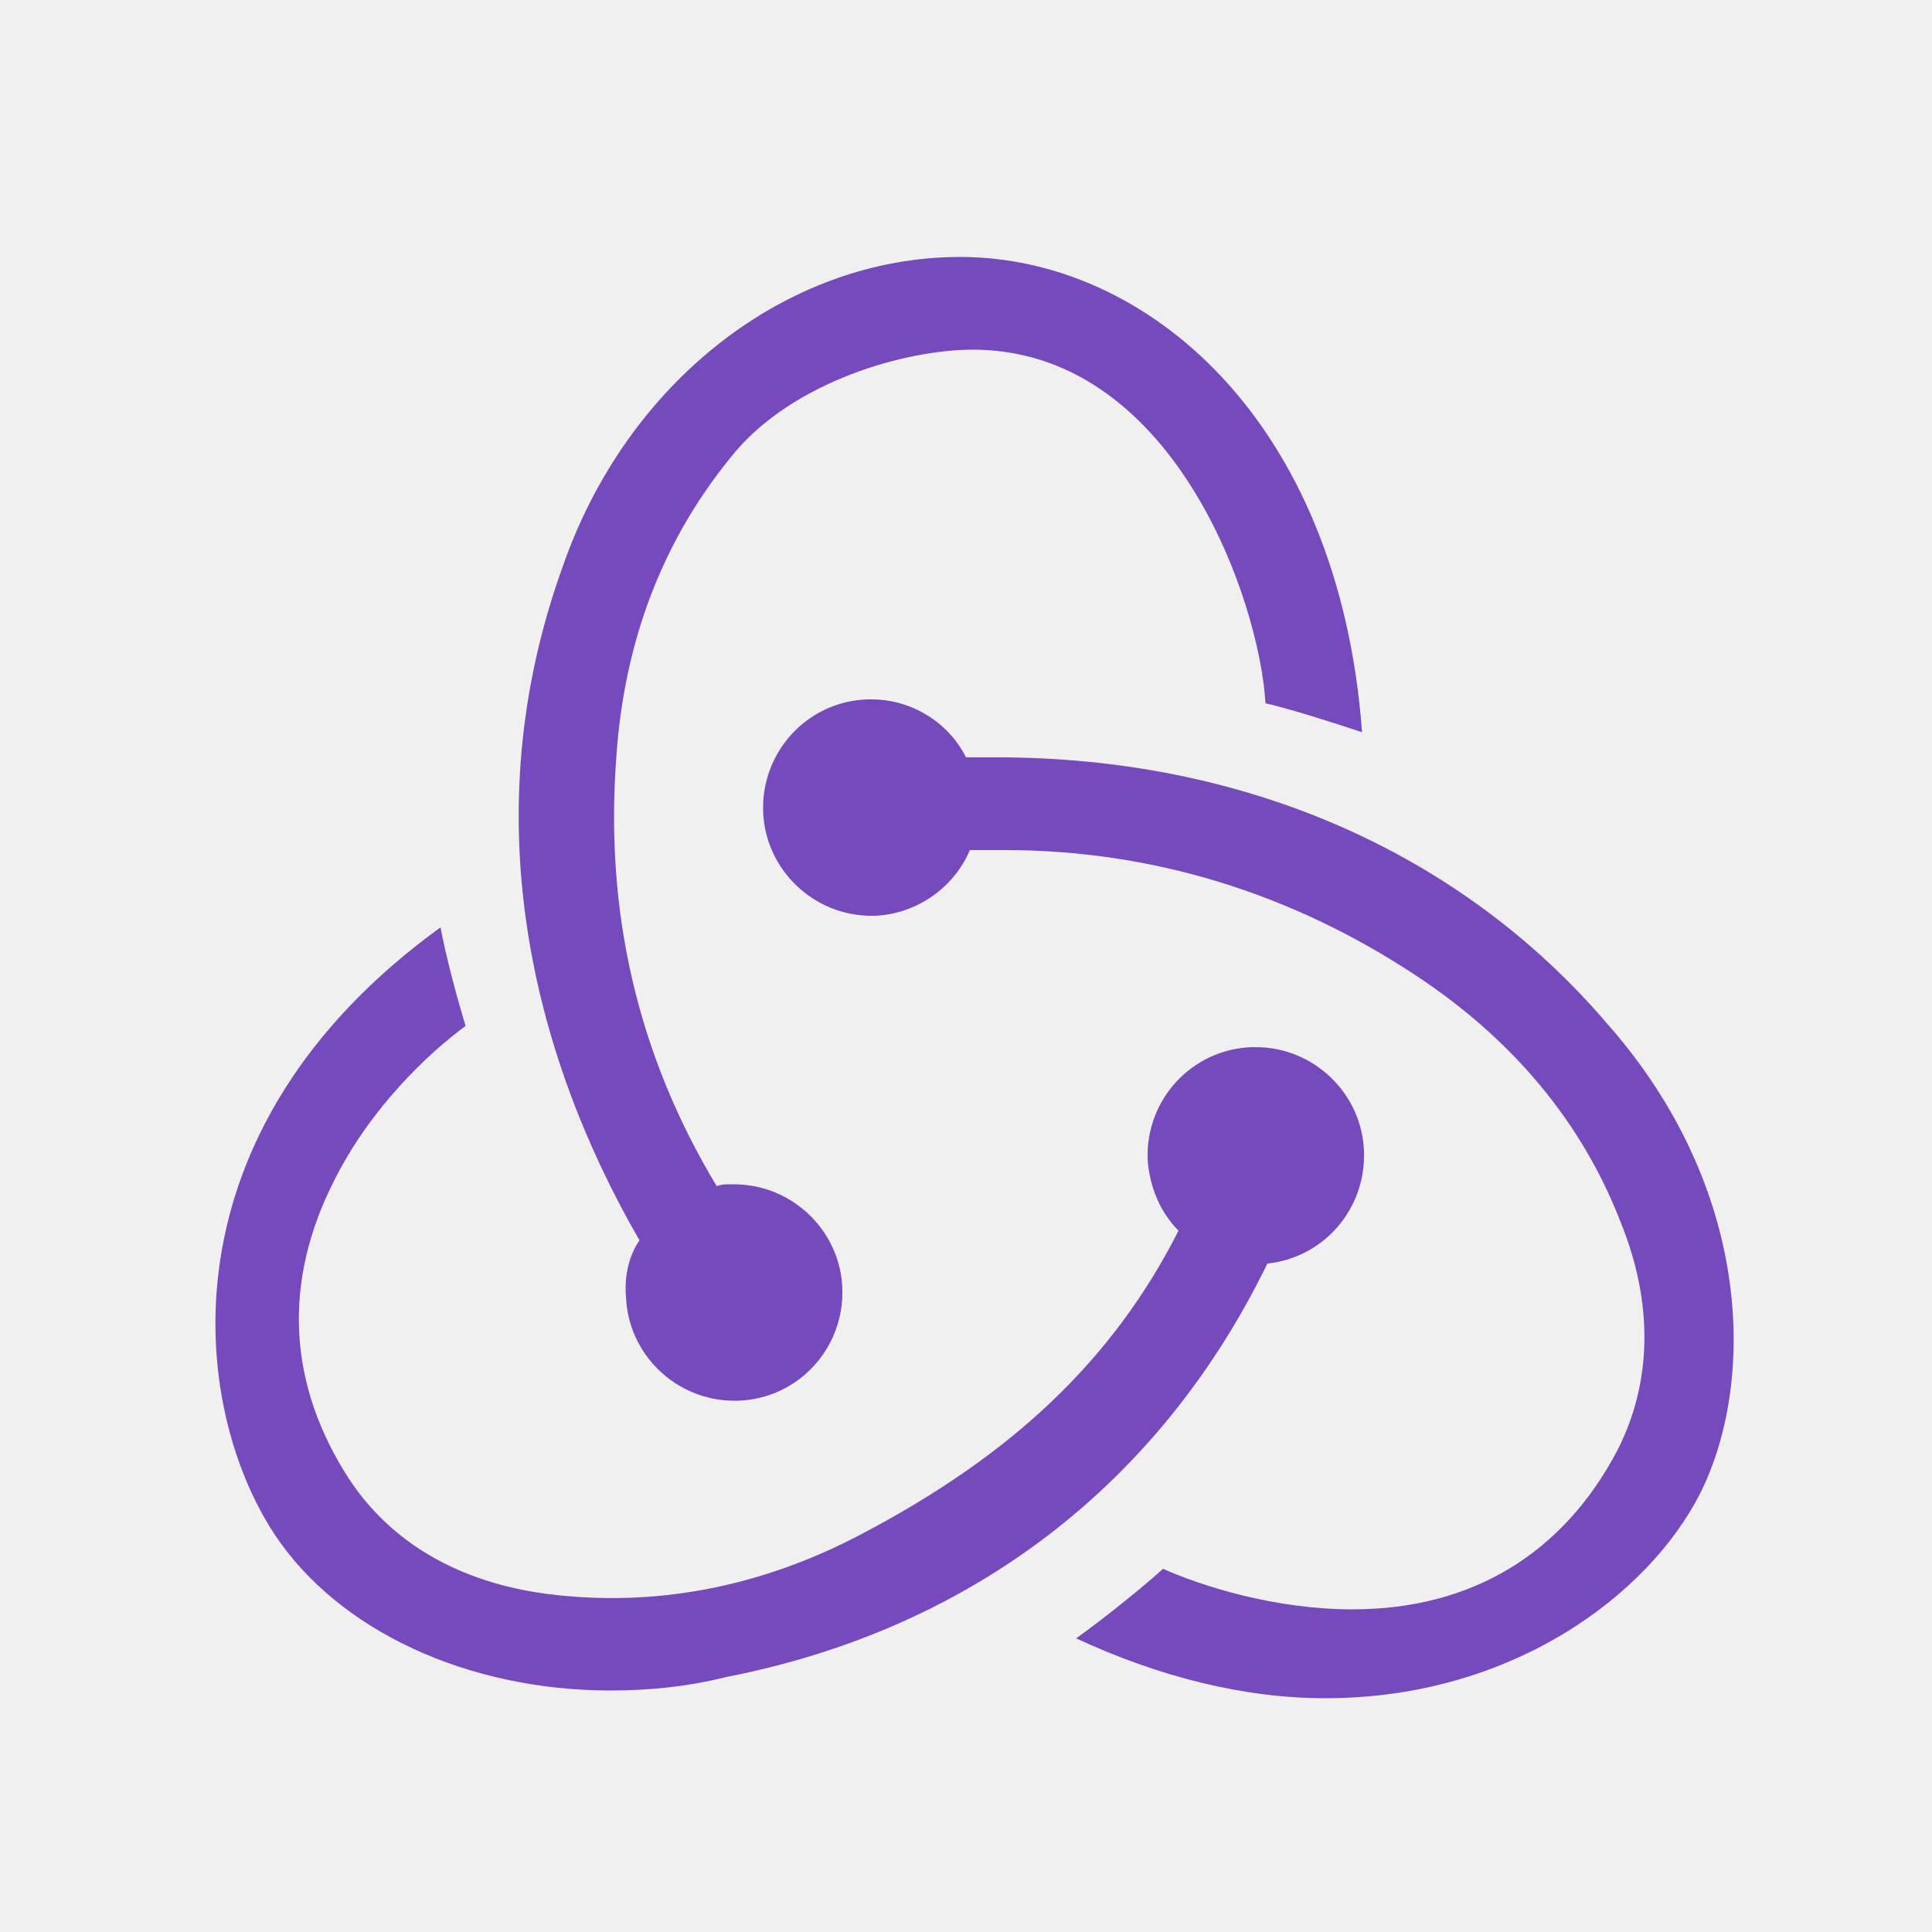
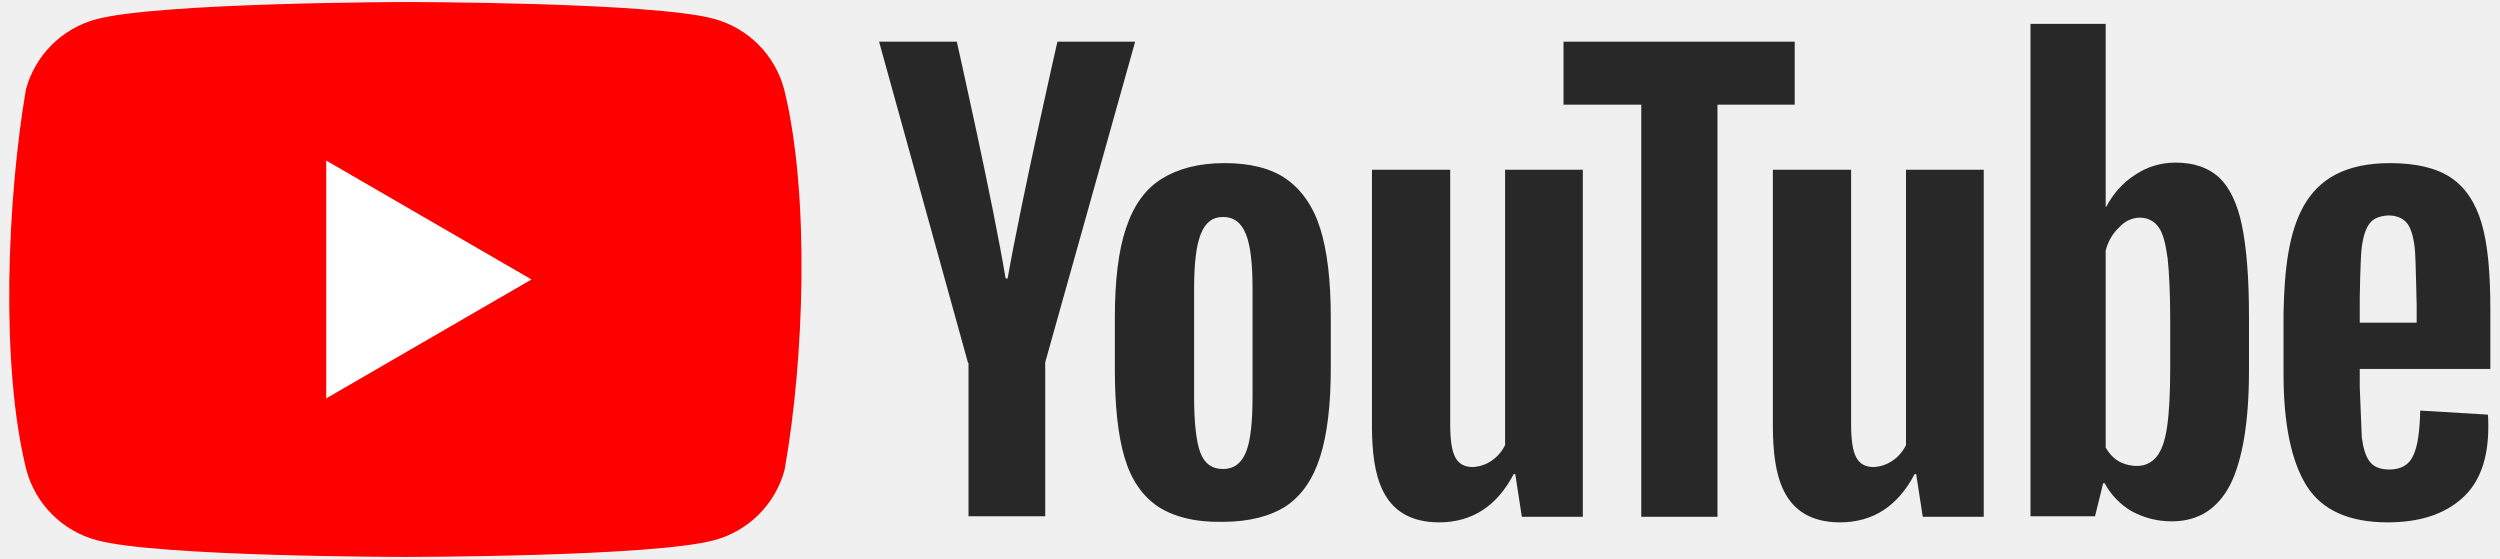
- <svg xmlns="http://www.w3.org/2000/svg" viewBox="0 0 100 100">
-   <g fill="#764ABC">
-     <path d="M65.6 65.4c2.9-.3 5.1-2.8 5-5.8-.1-3-2.6-5.4-5.6-5.4h-.2c-3.1.1-5.5 2.7-5.4 5.8.1 1.5.7 2.8 1.6 3.7-3.4 6.7-8.6 11.6-16.4 15.7-5.3 2.8-10.8 3.8-16.3 3.1-4.5-.6-8-2.6-10.2-5.9-3.2-4.9-3.5-10.2-.8-15.5 1.9-3.8 4.9-6.6 6.8-8-.4-1.3-1-3.5-1.3-5.1-14.5 10.5-13 24.7-8.6 31.4 3.3 5 10 8.1 17.4 8.1 2 0 4-.2 6-.7 12.8-2.5 22.5-10.1 28-21.4z" />
-     <path d="M83.2 53c-7.6-8.9-18.8-13.8-31.6-13.8H50c-.9-1.8-2.8-3-4.9-3h-.2c-3.1.1-5.5 2.7-5.4 5.8.1 3 2.6 5.4 5.6 5.4h.2c2.2-.1 4.1-1.5 4.9-3.4H52c7.6 0 14.8 2.2 21.3 6.5 5 3.3 8.6 7.6 10.6 12.8 1.7 4.2 1.6 8.3-.2 11.8-2.8 5.3-7.5 8.2-13.7 8.2-4 0-7.8-1.2-9.8-2.1-1.1 1-3.1 2.6-4.5 3.6 4.3 2 8.7 3.1 12.9 3.1 9.6 0 16.7-5.3 19.4-10.6 2.9-5.8 2.7-15.8-4.8-24.3z" />
-     <path d="M32.4 67.1c.1 3 2.6 5.4 5.6 5.4h.2c3.1-.1 5.5-2.7 5.4-5.8-.1-3-2.6-5.4-5.6-5.4h-.2c-.2 0-.5 0-.7.1-4.1-6.8-5.8-14.2-5.2-22.2.4-6 2.4-11.2 5.9-15.5 2.9-3.7 8.5-5.5 12.3-5.6 10.6-.2 15.1 13 15.4 18.3 1.3.3 3.5 1 5 1.5-1.2-16.2-11.2-24.6-20.8-24.6-9 0-17.3 6.5-20.6 16.1-4.6 12.8-1.6 25.1 4 34.8-.5.7-.8 1.8-.7 2.9z" />
+ <svg xmlns="http://www.w3.org/2000/svg" xmlns:xlink="http://www.w3.org/1999/xlink" viewBox="0 0 492 110">
+   <path d="M154.3 17.5a19.6 19.6 0 0 0-13.8-13.8C128.4.4 79.7.4 79.7.4S31 .5 18.9 3.8A19.6 19.6 0 0 0 5.1 17.6C1.44 39.1.02 71.86 5.2 92.5A19.6 19.6 0 0 0 19 106.3c12.1 3.3 60.8 3.3 60.8 3.3s48.7 0 60.8-3.3a19.6 19.6 0 0 0 13.8-13.8c3.86-21.53 5.05-54.27-.1-75z" fill="red" />
+   <path fill="#fff" d="M64.2 78.4L104.6 55 64.2 31.6z" />
+   <g fill="#282828">
+     <path d="M227.9 99.7c-3.1-2.1-5.3-5.3-6.6-9.7s-1.9-10.2-1.9-17.5v-9.9c0-7.3.7-13.3 2.2-17.7 1.5-4.5 3.8-7.7 7-9.7s7.3-3.1 12.4-3.1c5 0 9.1 1 12.1 3.1s5.3 5.3 6.7 9.7 2.1 10.3 2.1 17.6v9.9c0 7.3-.7 13.1-2.1 17.5s-3.6 7.6-6.7 9.7c-3.1 2-7.3 3.1-12.5 3.1-5.4.1-9.6-1-12.7-3zM245.2 89c.9-2.2 1.3-5.9 1.3-10.9V56.8c0-4.9-.4-8.5-1.3-10.7-.9-2.3-2.4-3.4-4.5-3.4s-3.5 1.1-4.4 3.4-1.3 5.8-1.3 10.7v21.3c0 5 .4 8.7 1.2 10.9s2.3 3.3 4.5 3.3c2.1 0 3.6-1.1 4.5-3.3zm219.2-16.3v3.5l.4 9.9c.3 2.2.8 3.8 1.6 4.8s2.1 1.5 3.8 1.5c2.3 0 3.9-.9 4.7-2.7.9-1.8 1.3-4.8 1.4-8.9l13.3.8c.1.6.1 1.4.1 2.4 0 6.3-1.7 11-5.2 14.1s-8.3 4.7-14.6 4.7c-7.6 0-12.9-2.4-15.9-7.1s-4.6-12.1-4.6-22V61.6c.34-17 3.33-29.45 20.9-29.5 5.3 0 9.3 1 12.1 2.9s4.8 4.9 6 9 1.7 9.7 1.7 16.9v11.7h-25.7zm2-28.8c-.8 1-1.3 2.5-1.6 4.7s-.4 10-.4 10v4.9h11.2v-4.9c0 4.9-.1-7.7-.4-10s-.8-3.9-1.6-4.8-2-1.4-3.6-1.4c-1.7.1-2.9.6-3.6 1.5zM190.5 71.4L173 8.2h15.3s7.15 31.7 9.6 46.6h.4c2.78-15.82 9.8-46.6 9.8-46.6h15.3l-17.7 63.1v30.3h-15.1V71.4z" />
+     <path id="A" d="M311.5 33.4v68.3h-12l-1.3-8.4h-.3c-3.3 6.3-8.2 9.5-14.7 9.5-11.77-.03-13.08-10-13.2-18.4v-51h15.4v50.1c0 3 .3 5.2 1 6.5 1.42 2.78 5.1 2.07 7.1.7a8 8 0 0 0 2.7-3.1V33.4z" fill="#282828" />
+     <path d="M353.3 20.6H338v81.1h-15V20.6h-15.3V8.2h45.5v12.4zm87.9 23.7c-.9-4.3-2.4-7.4-4.5-9.4-2.1-1.9-4.9-2.9-8.6-2.9a14.1 14.1 0 0 0-7.9 2.4c-2.5 1.6-4.3 3.7-5.7 6.3h-.1v-36h-14.8v96.9h12.7l1.6-6.5h.3a14 14 0 0 0 5.3 5.5c2.4 1.3 5 2 7.9 2 5.2 0 9-2.4 11.5-7.2 2.4-4.8 3.7-12.3 3.7-22.4V62.2c0-7.6-.5-13.6-1.4-17.9zm-14.1 27.9c0 5-.2 8.9-.6 11.7s-1.1 4.8-2.1 6-2.3 1.8-3.9 1.8c-3.1-.1-4.86-1.5-6.1-3.6V49.3c.5-1.9 1.4-3.4 2.7-4.6 2.2-2.47 5.96-2.5 7.7 0 .9 1.2 1.4 3.3 1.8 6.2.3 2.9.5 7 .5 12.4z" />
  </g>
+   <use xlink:href="#A" x="78.9" />
</svg>
